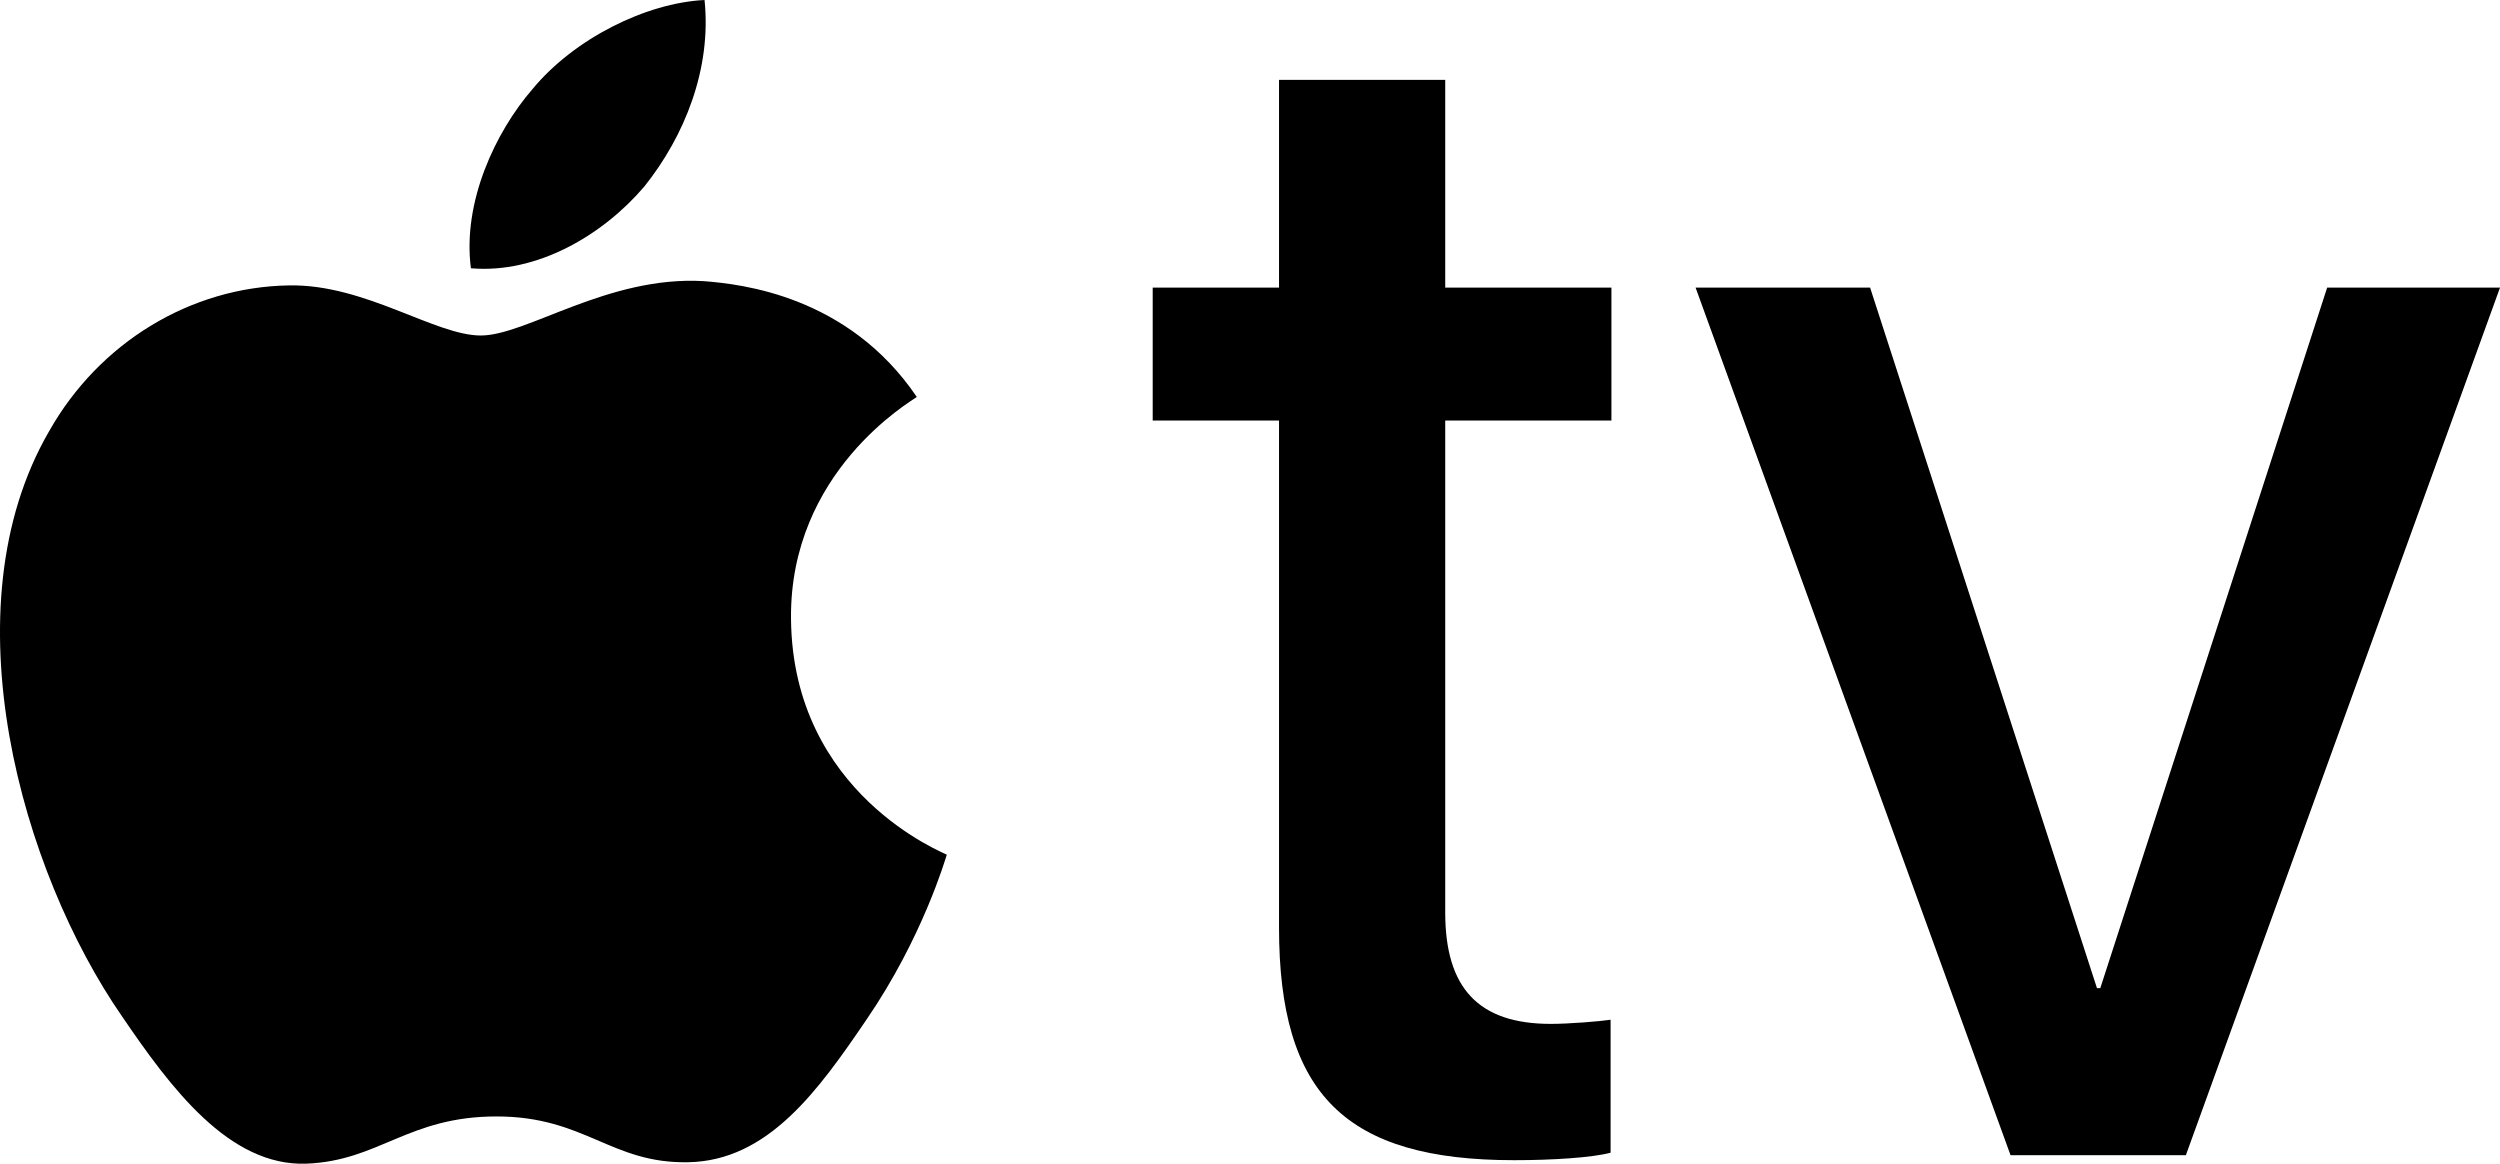
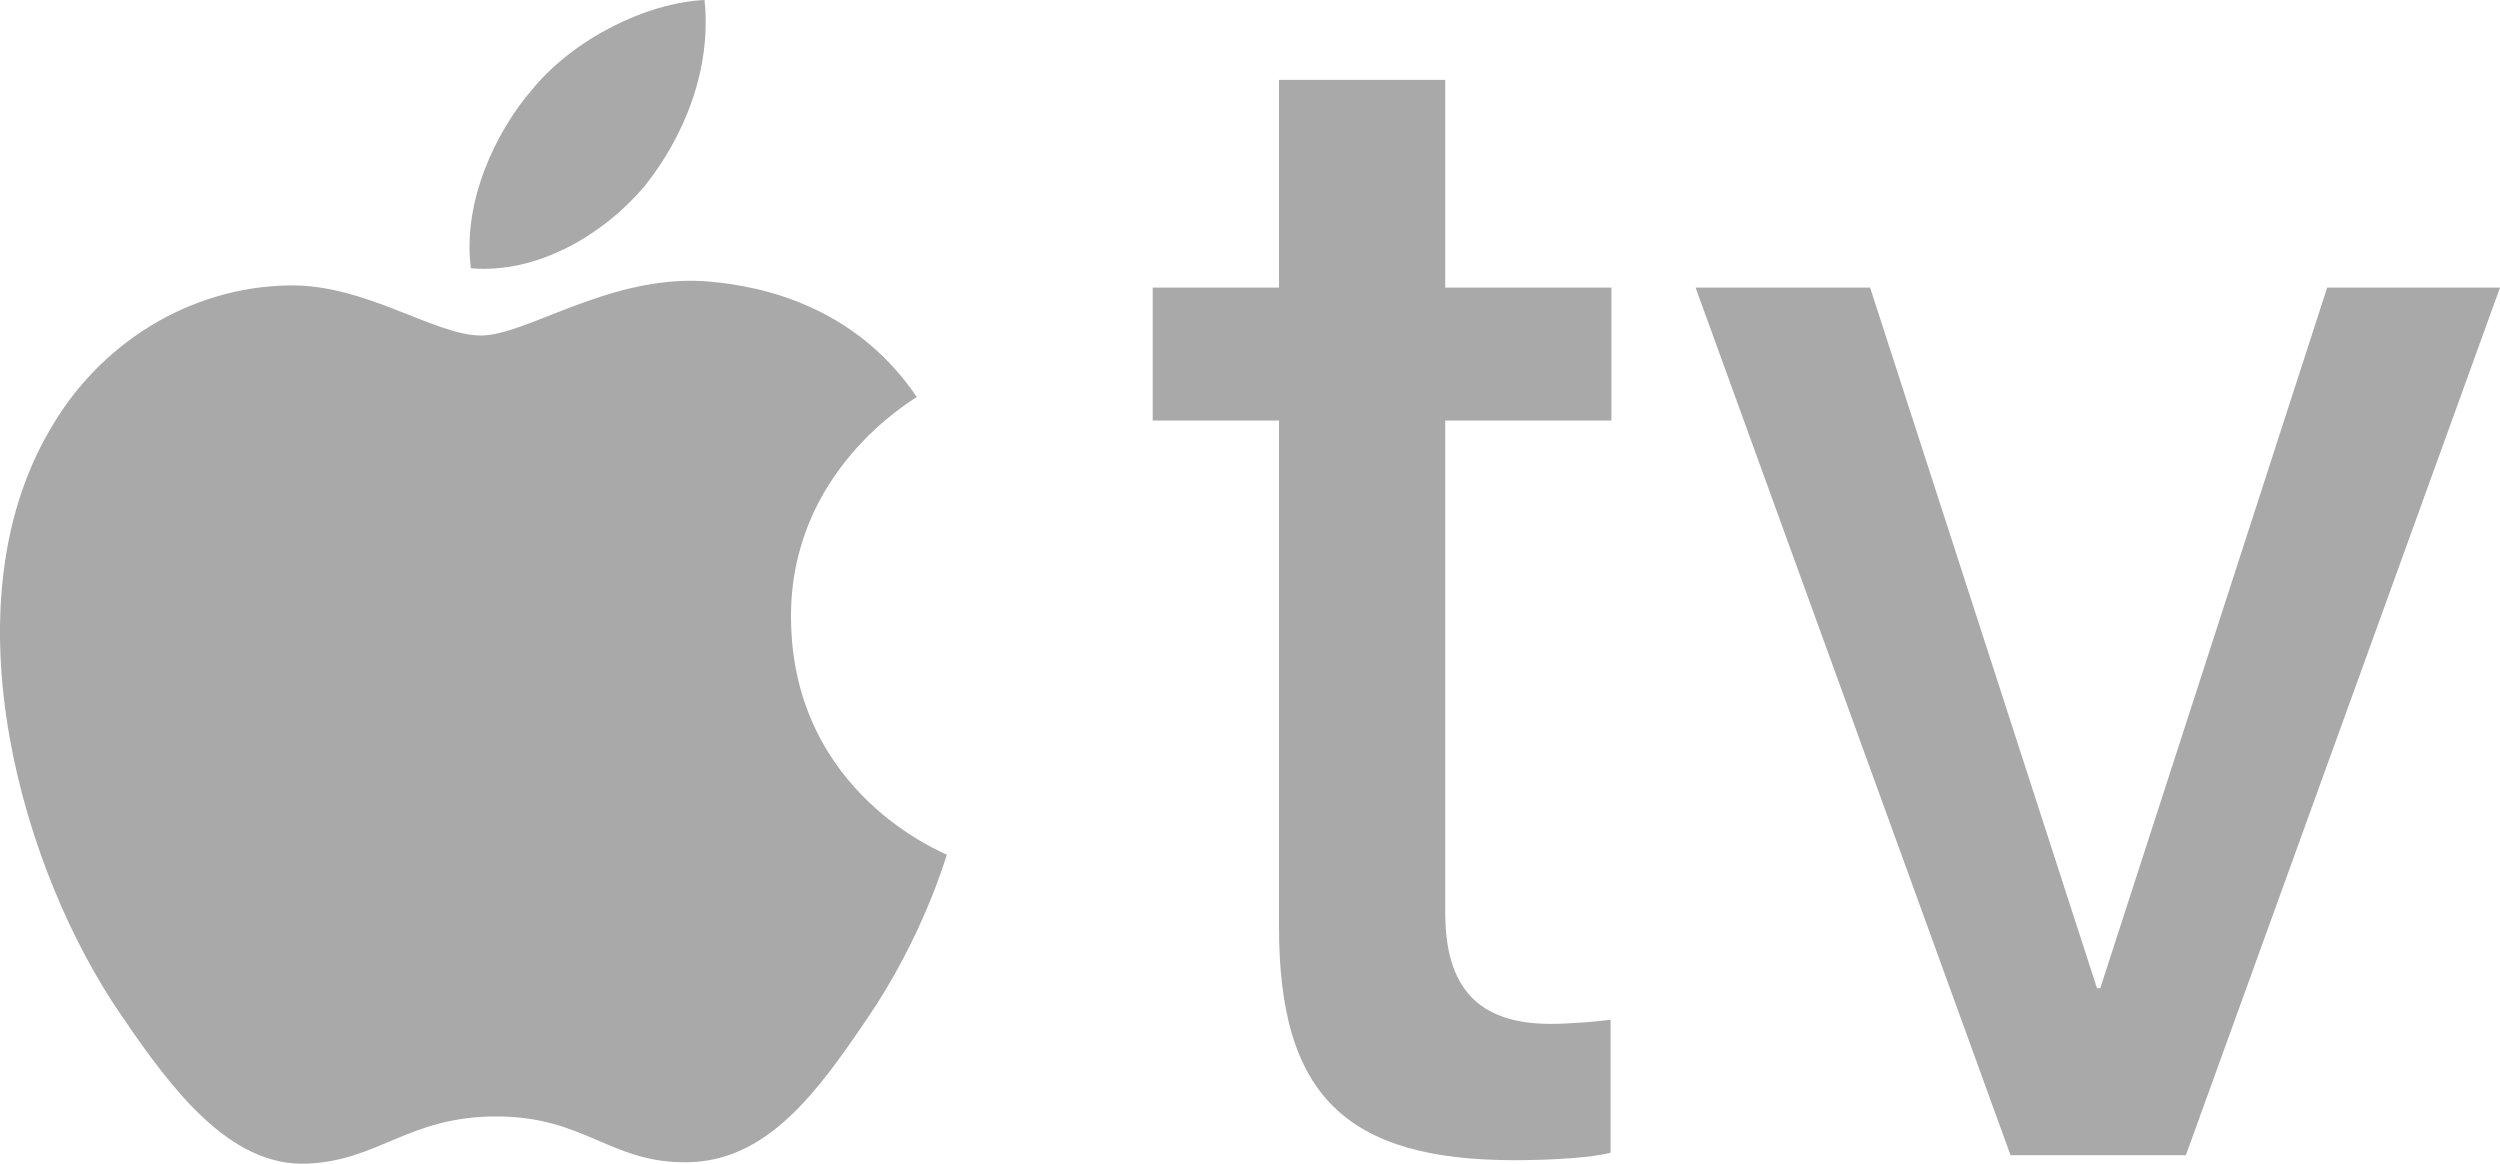
- <svg xmlns="http://www.w3.org/2000/svg" version="1.1" id="Layer_1" x="0px" y="0px" viewBox="0 0 170.257 79.254" enable-background="new 0 0 170.257 79.254" xml:space="preserve">
+ <svg xmlns="http://www.w3.org/2000/svg" version="1.1" id="Layer_1" x="0px" y="0px" viewBox="0 0 170.257 79.254" enable-background="new 0 0 170.257 79.254" xml:space="preserve" fill="darkgray">
  <g>
    <g>
      <path d="M43.882,12.701C46.615,9.282,48.47,4.691,47.981,0    C43.98,0.199,39.096,2.64,36.269,6.062c-2.538,2.93-4.785,7.713-4.199,12.208    C36.562,18.659,41.05,16.024,43.882,12.701" />
      <path d="M47.93,19.147c-6.523-0.389-12.07,3.702-15.185,3.702    c-3.117,0-7.887-3.507-13.047-3.412c-6.716,0.099-12.947,3.896-16.355,9.935    C-3.667,41.454,1.493,59.375,8.309,69.214c3.31,4.868,7.3,10.228,12.556,10.035    c4.967-0.195,6.913-3.216,12.95-3.216c6.033,0,7.786,3.216,13.044,3.119    c5.452-0.097,8.861-4.87,12.171-9.743c3.797-5.549,5.352-10.907,5.45-11.201    c-0.098-0.097-10.513-4.093-10.61-16.074    c-0.098-10.032,8.177-14.803,8.567-15.099    C57.763,20.123,50.462,19.343,47.93,19.147" />
    </g>
    <g>
      <path d="M98.424,5.438v14.148h11.318v9.055H98.424v33.505    c0,5.149,2.264,7.583,7.188,7.583c1.245,0,3.339-0.169,4.074-0.282v9.055    c-1.245,0.34-4.018,0.51-6.564,0.51c-11.489,0-16.017-4.472-16.017-15.847    V28.641h-8.603v-9.055h8.603V5.438H98.424z" />
      <path d="M148.864,78.671h-11.941l-21.449-59.085h11.885l15.45,47.709h0.227    l15.45-47.709h11.772L148.864,78.671z" />
    </g>
  </g>
-   <g>
- </g>
-   <g>
- </g>
-   <g>
- </g>
-   <g>
- </g>
-   <g>
- </g>
-   <g>
- </g>
</svg>
